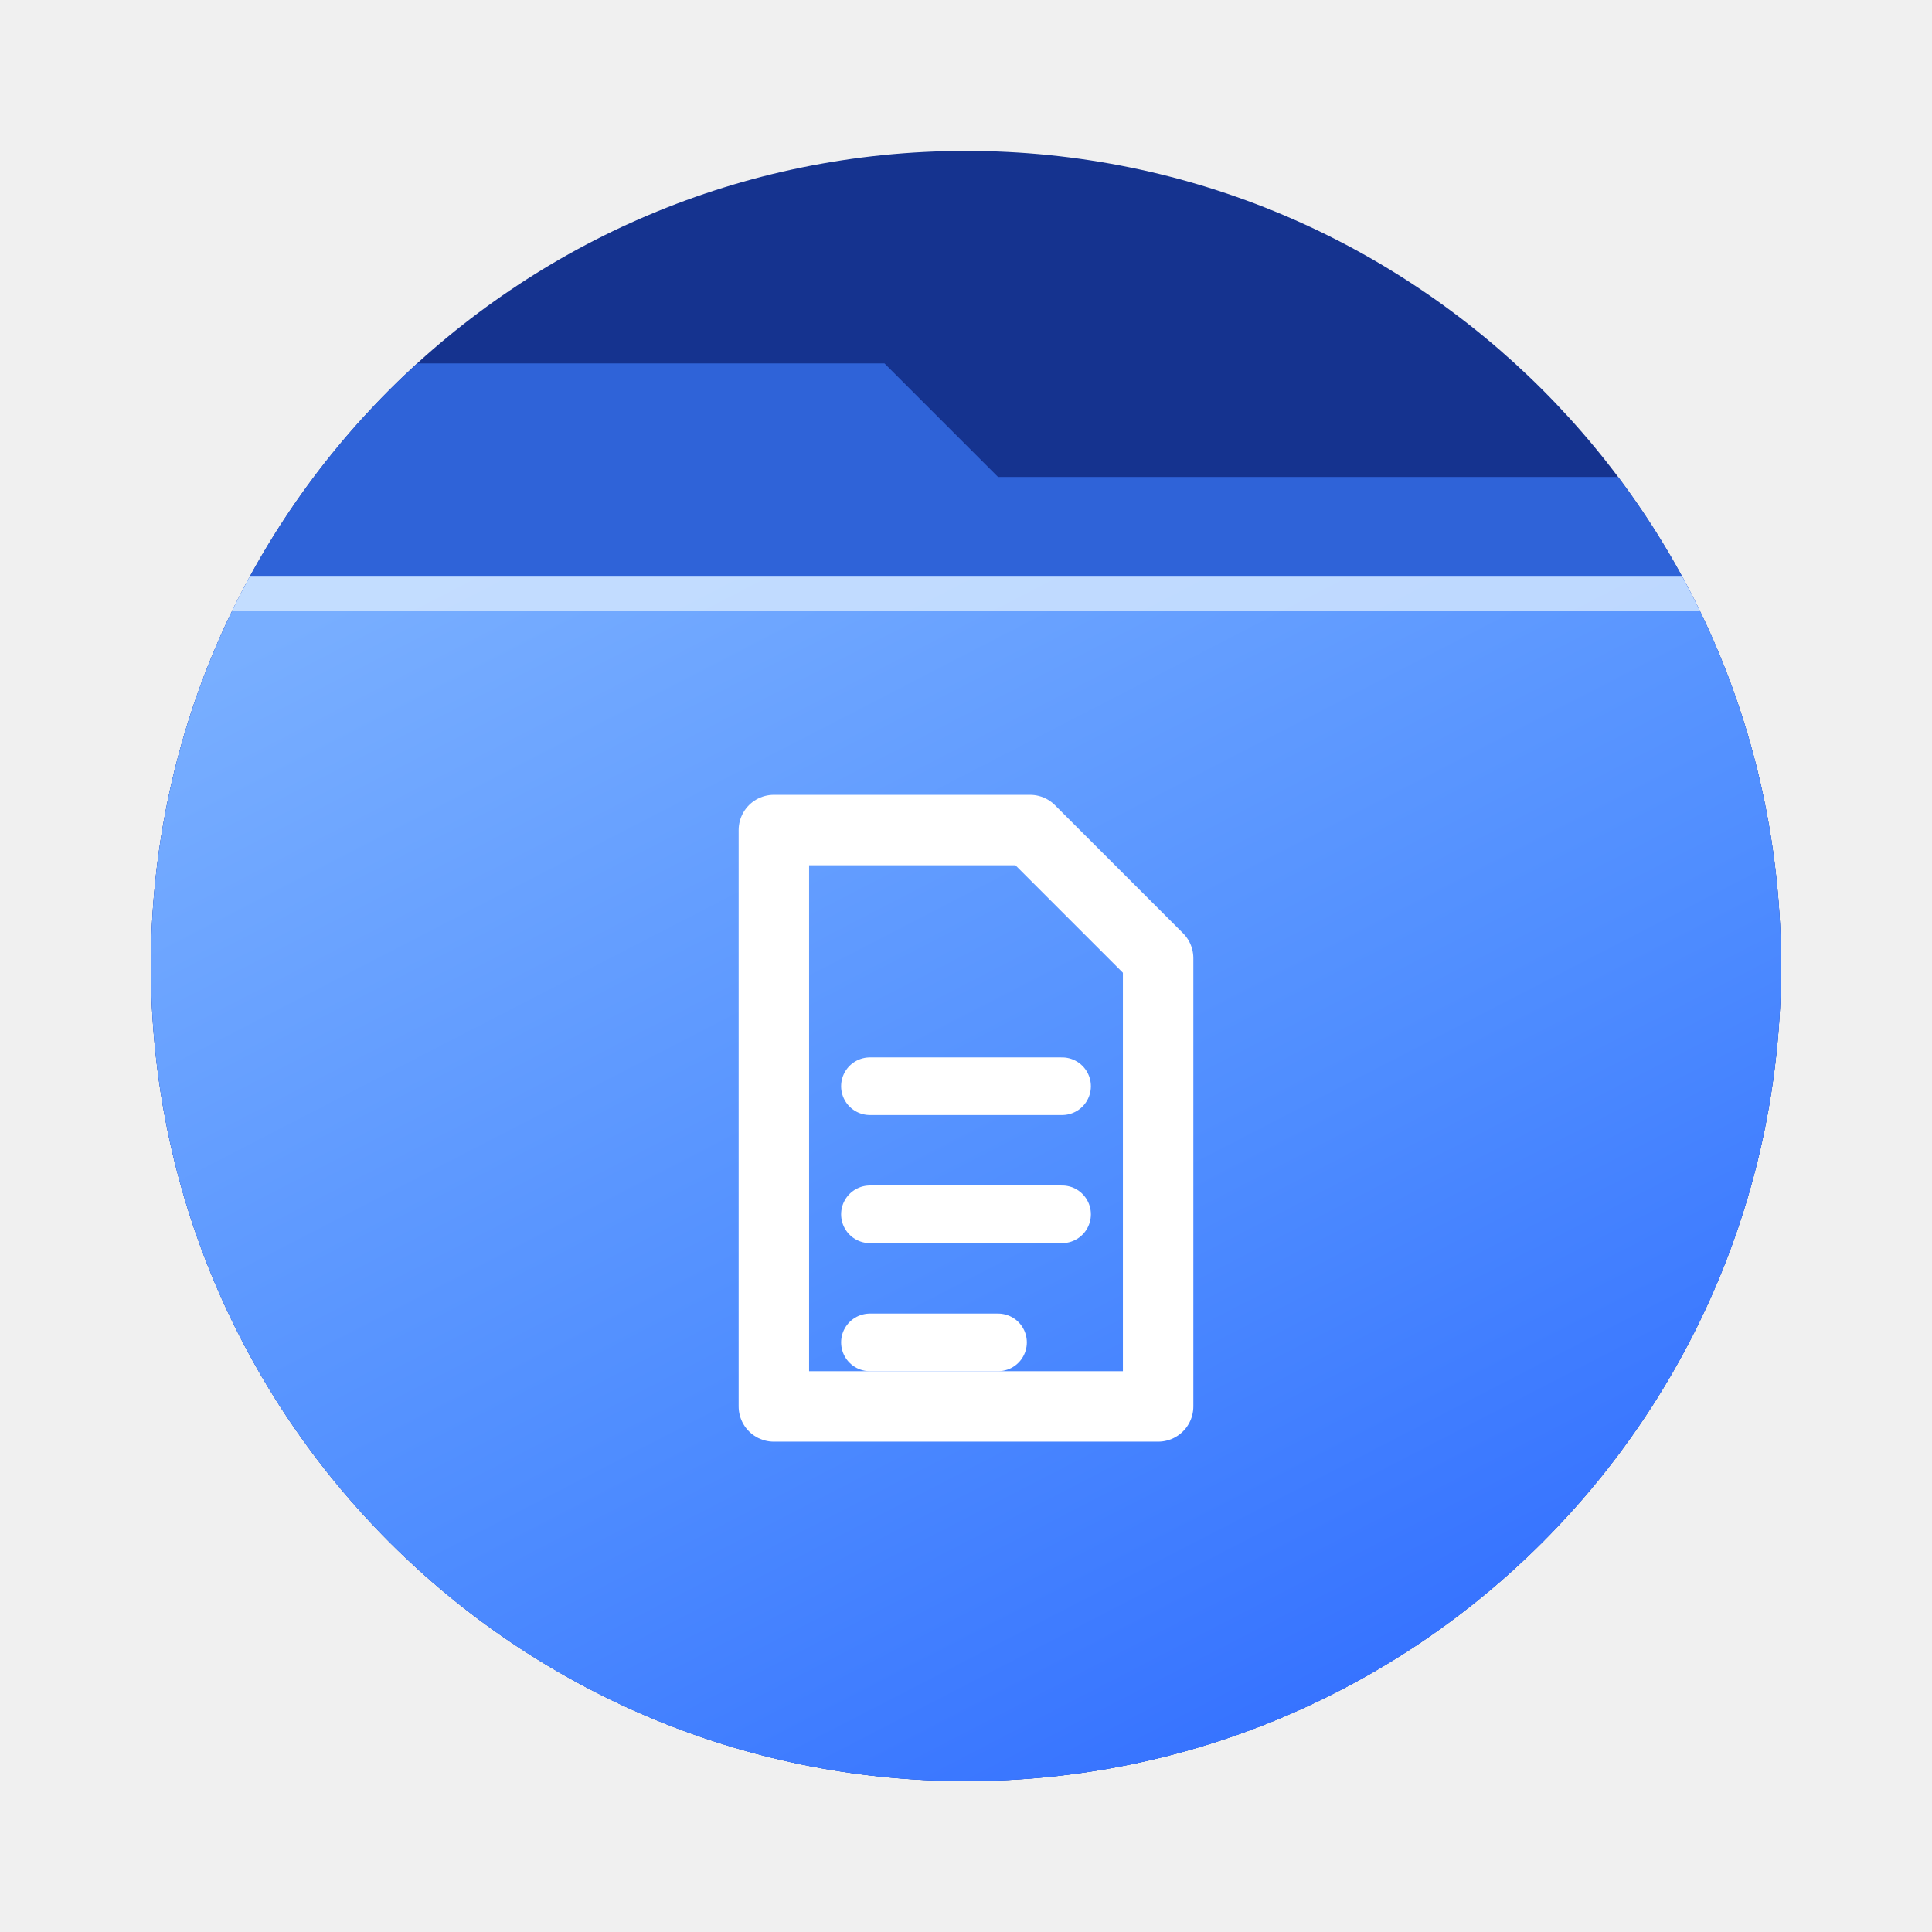
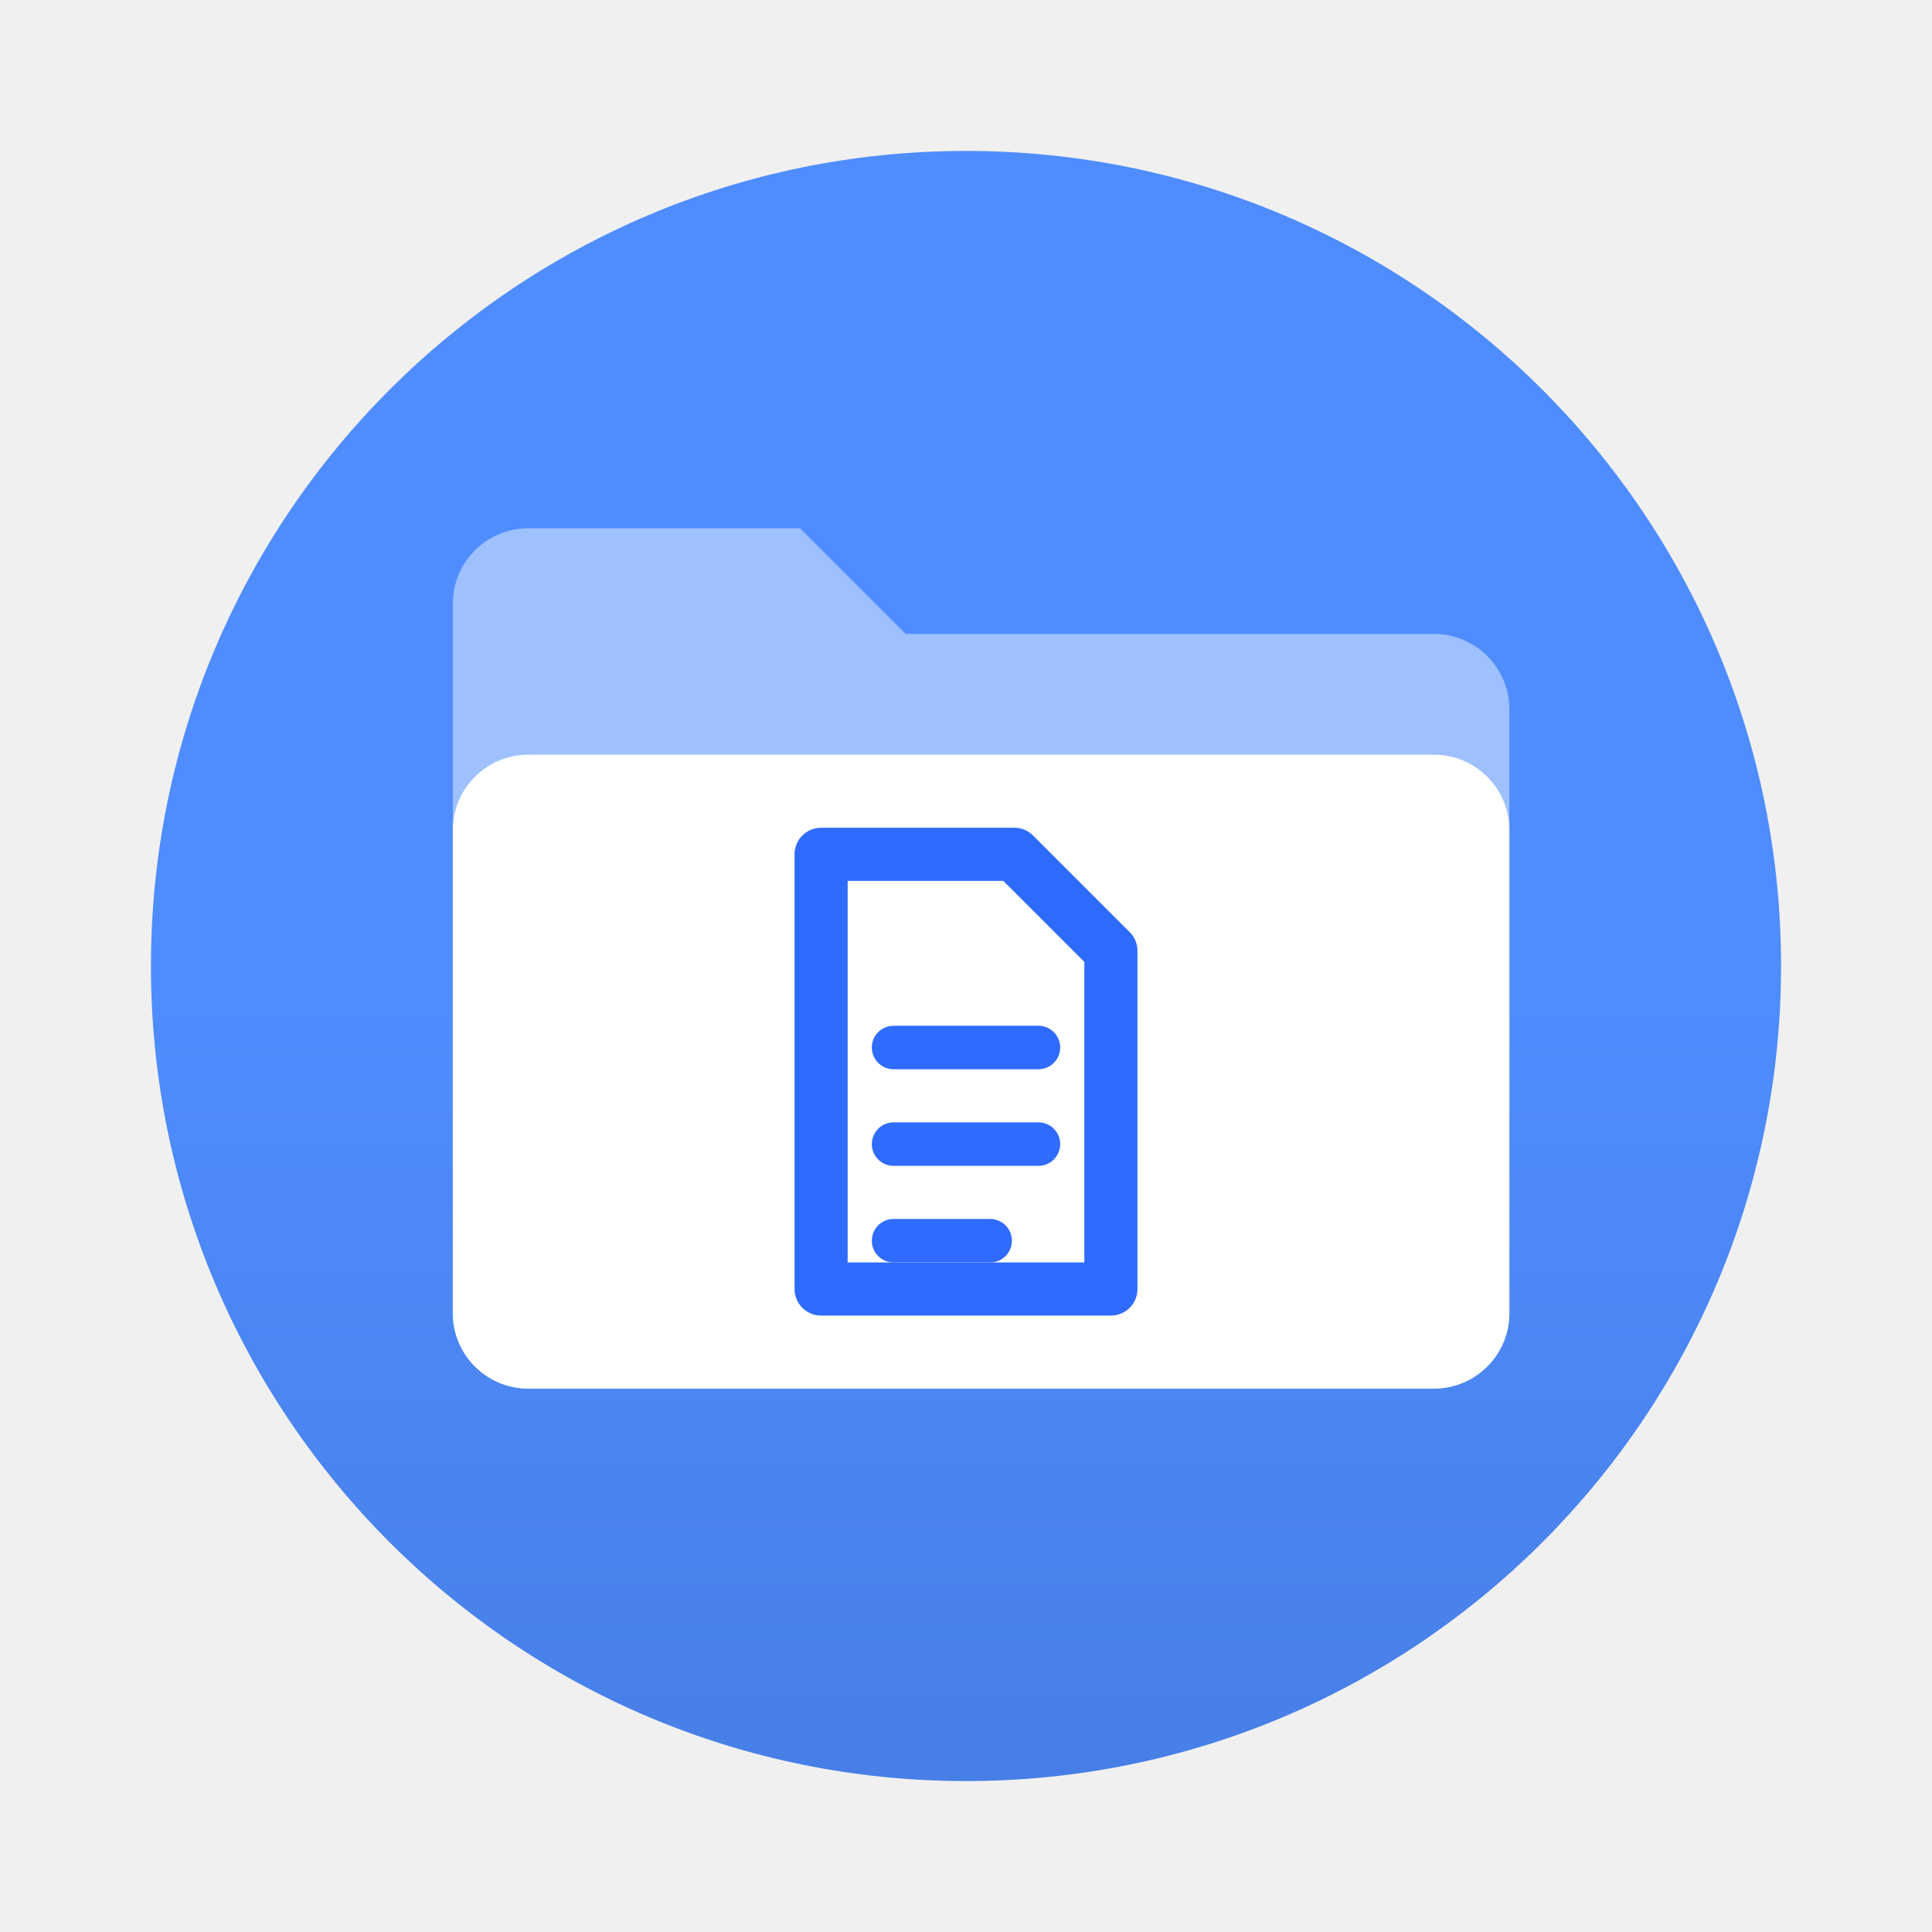
<svg xmlns="http://www.w3.org/2000/svg" width="64" height="64" viewBox="0 0 64 64">
  <defs>
-     <clipPath id="disk">
-       <circle cx="32" cy="32" r="28" />
-     </clipPath>
-     <linearGradient id="front" x1=".15" y1="0" x2=".85" y2="1">
-       <stop offset="0" stop-color="#78aeff" />
-       <stop offset=".55" stop-color="#4f8dff" />
-       <stop offset="1" stop-color="#2f6bff" />
+     <linearGradient id="disk-fill" x1="0" y1="0" x2="0" y2="1">
+       <stop offset=".5" stop-color="#4f8dff" />
+       <stop offset="1" stop-color="#477fe6" />
    </linearGradient>
  </defs>
-   <g transform="translate(32 32) scale(0.9643) translate(-32 -32)">
-     <g clip-path="url(#disk)">
-       <rect x="4" y="4" width="56" height="56" fill="#15338f" />
-       <path d="M4 11.3H29.2L33.1 15.2H60V60H4z" fill="#2f63d8" />
-       <path d="M4 18.6H60V60H4z" fill="url(#front)" />
-       <path d="M4 19.2H60" stroke="#d6e8ff" stroke-width="1.2" opacity=".8" />
-     </g>
-     <g color="#ffffff" transform="translate(32 37.23) scale(1.1)">
-       <path d="M-6 -9h8l4 4v14h-12z" fill="none" stroke="currentColor" stroke-width="2.2" stroke-linecap="round" stroke-linejoin="round" />
-       <path d="M-3 -1h6M-3 3h6M-3 7h4" fill="none" stroke="currentColor" stroke-width="1.8" stroke-linecap="round" stroke-linejoin="round" />
-     </g>
+   <circle cx="32" cy="32" r="27" fill="url(#disk-fill)" />
+   <path d="M15 20a2.5 2.5 0 0 1 2.5-2.5h9l3.5 3.5h17.5a2.5 2.5 0 0 1 2.5 2.5v20a2.5 2.5 0 0 1-2.5 2.5h-30a2.5 2.5 0 0 1-2.5-2.5z" fill="#fff" opacity=".45" />
+   <path d="M15 27.5a2.5 2.5 0 0 1 2.5-2.5h30a2.5 2.5 0 0 1 2.5 2.5v16.0a2.5 2.5 0 0 1-2.5 2.5h-30a2.5 2.5 0 0 1-2.5-2.5z" fill="#fff" />
+   <g color="#2f6bff" transform="translate(32 35.5) scale(0.8)">
+     <path d="M-6 -9h8l4 4v14h-12z" fill="none" stroke="currentColor" stroke-width="2.2" stroke-linecap="round" stroke-linejoin="round" />
+     <path d="M-3 -1h6M-3 3h6M-3 7h4" fill="none" stroke="currentColor" stroke-width="1.8" stroke-linecap="round" stroke-linejoin="round" />
  </g>
</svg>
